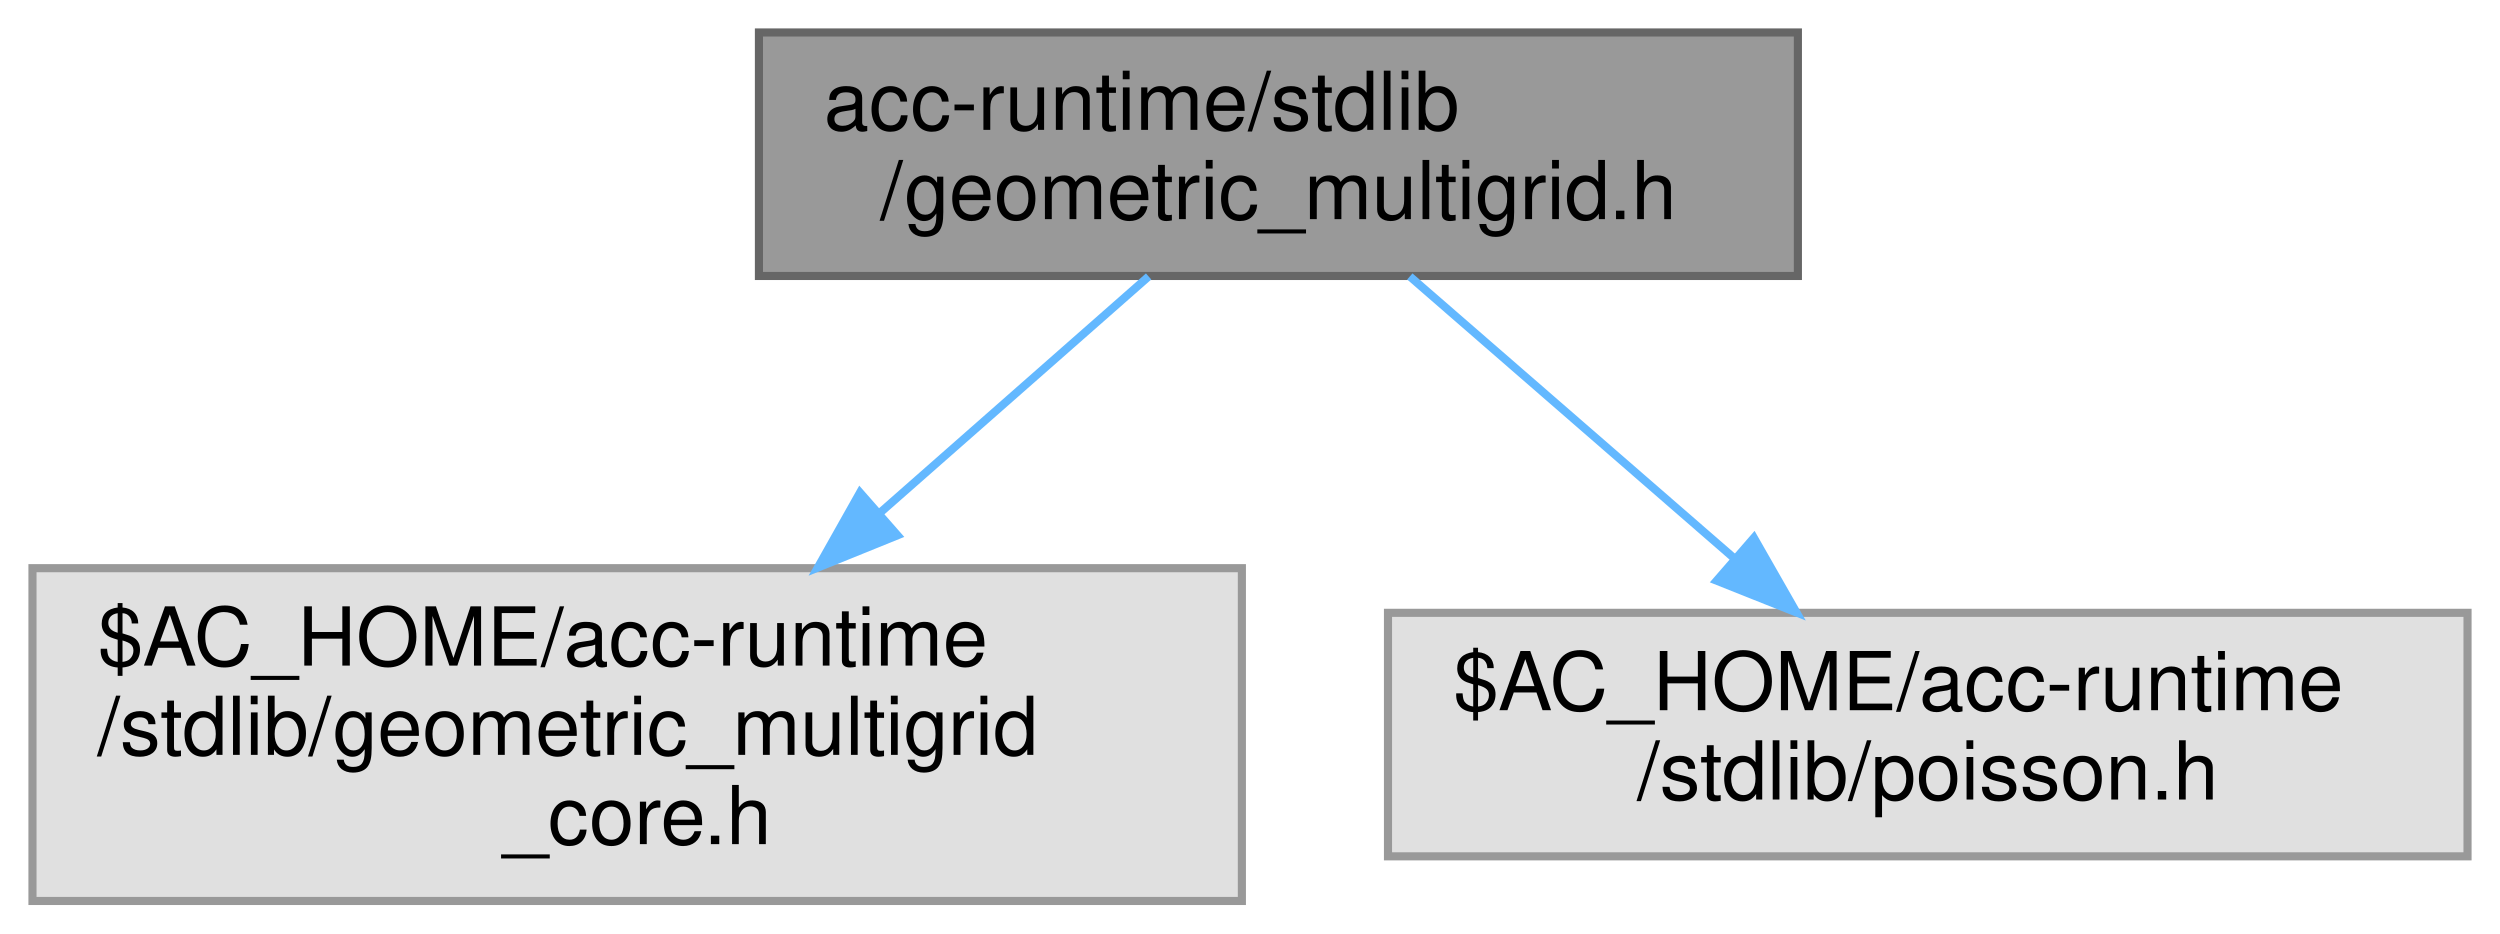
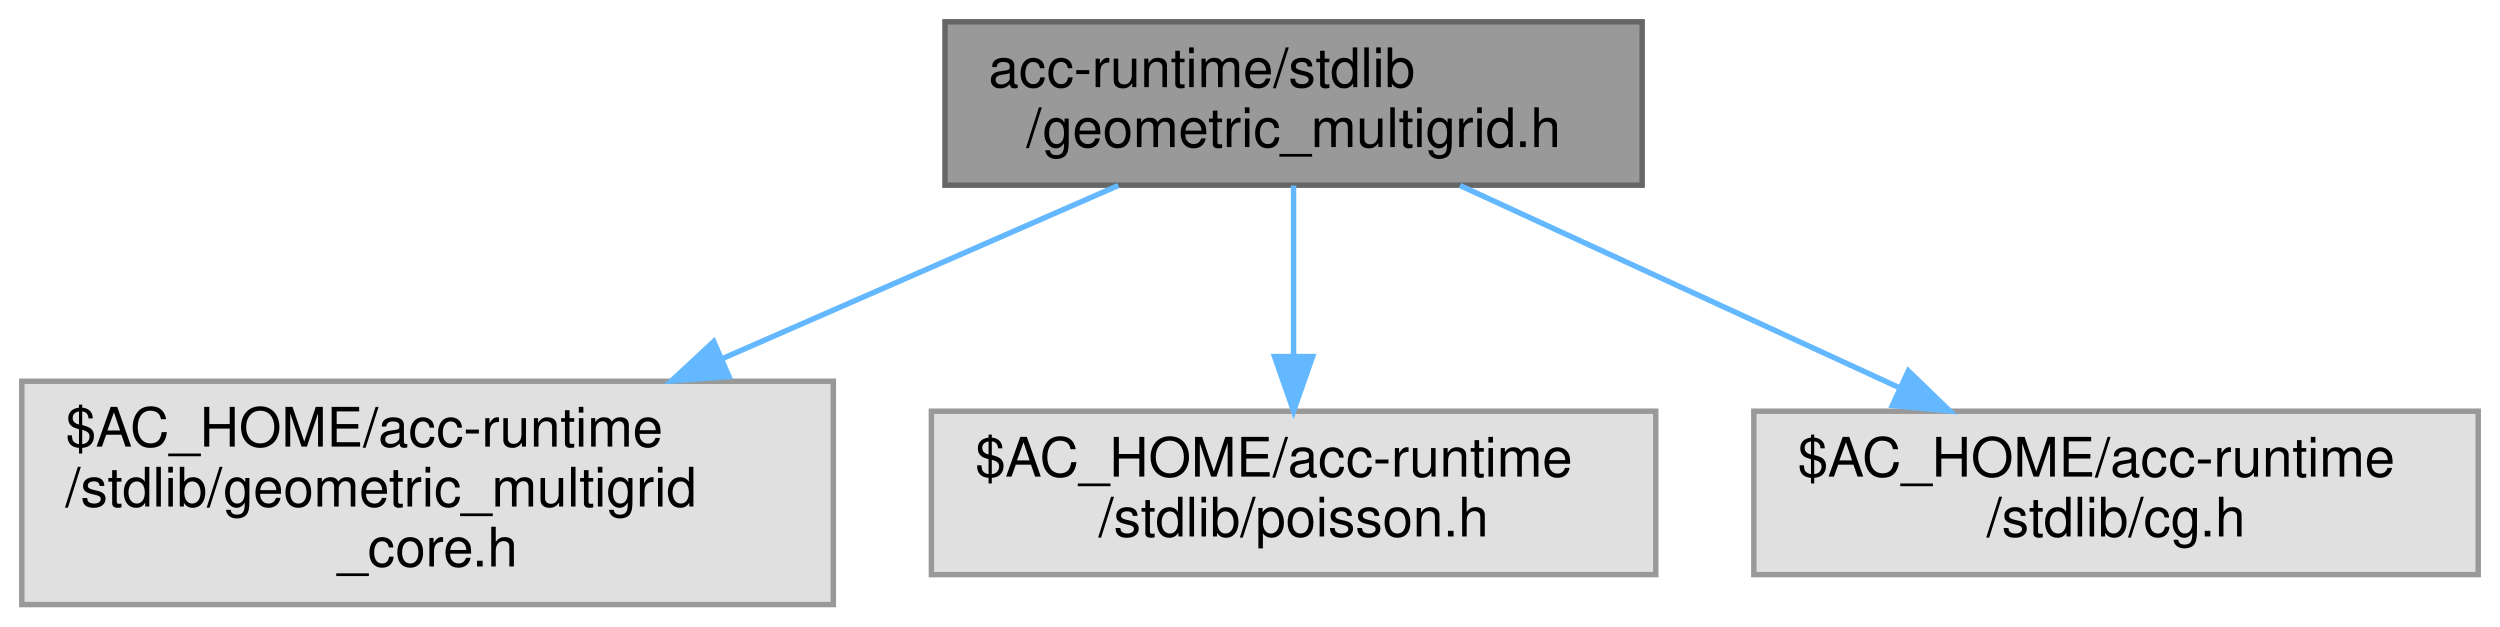
- <svg xmlns="http://www.w3.org/2000/svg" xmlns:xlink="http://www.w3.org/1999/xlink" width="308pt" height="115pt" viewBox="0.00 0.00 308.00 115.00">
+ <svg xmlns="http://www.w3.org/2000/svg" xmlns:xlink="http://www.w3.org/1999/xlink" width="459pt" height="115pt" viewBox="0.00 0.00 459.00 115.00">
  <g id="graph0" class="graph" transform="scale(1 1) rotate(0) translate(4 111)">
    <g id="Node000001" class="node">
      <g id="a_Node000001">
        <a xlink:title=" ">
-           <polygon fill="#999999" stroke="#666666" points="217.5,-107 89.5,-107 89.5,-77 217.5,-77 217.5,-107" />
-           <text text-anchor="start" x="97.5" y="-95" font-family="Helvetica,sans-Serif" font-size="10.00">acc-runtime/stdlib</text>
-           <text text-anchor="middle" x="153.5" y="-84" font-family="Helvetica,sans-Serif" font-size="10.00">/geometric_multigrid.h</text>
+           <polygon fill="#999999" stroke="#666666" points="297.5,-107 169.5,-107 169.5,-77 297.5,-77 297.5,-107" />
+           <text text-anchor="start" x="177.5" y="-95" font-family="Helvetica,sans-Serif" font-size="10.00">acc-runtime/stdlib</text>
+           <text text-anchor="middle" x="233.5" y="-84" font-family="Helvetica,sans-Serif" font-size="10.00">/geometric_multigrid.h</text>
        </a>
      </g>
    </g>
    <g id="Node000002" class="node">
      <g id="a_Node000002">
        <a xlink:title=" ">
          <polygon fill="#e0e0e0" stroke="#999999" points="149,-41 0,-41 0,0 149,0 149,-41" />
          <text text-anchor="start" x="8" y="-29" font-family="Helvetica,sans-Serif" font-size="10.00">$AC_HOME/acc-runtime</text>
          <text text-anchor="start" x="8" y="-18" font-family="Helvetica,sans-Serif" font-size="10.00">/stdlib/geometric_multigrid</text>
          <text text-anchor="middle" x="74.5" y="-7" font-family="Helvetica,sans-Serif" font-size="10.00">_core.h</text>
        </a>
      </g>
    </g>
    <g id="edge1_Node000001_Node000002" class="edge">
      <g id="a_edge1_Node000001_Node000002">
        <a xlink:title=" ">
-           <path fill="none" stroke="#63b8ff" d="M137.51,-76.94C127.99,-68.56 115.6,-57.65 104.32,-47.74" />
-           <polygon fill="#63b8ff" stroke="#63b8ff" points="106.57,-45.05 96.75,-41.07 101.95,-50.31 106.57,-45.05" />
+           <path fill="none" stroke="#63b8ff" d="M201.32,-76.94C180.5,-67.83 152.85,-55.75 128.69,-45.19" />
+           <polygon fill="#63b8ff" stroke="#63b8ff" points="129.84,-41.87 119.28,-41.07 127.04,-48.29 129.84,-41.87" />
        </a>
      </g>
    </g>
    <g id="Node000003" class="node">
      <g id="a_Node000003">
        <a xlink:title=" ">
          <polygon fill="#e0e0e0" stroke="#999999" points="300,-35.5 167,-35.5 167,-5.5 300,-5.5 300,-35.5" />
          <text text-anchor="start" x="175" y="-23.5" font-family="Helvetica,sans-Serif" font-size="10.00">$AC_HOME/acc-runtime</text>
          <text text-anchor="middle" x="233.5" y="-12.5" font-family="Helvetica,sans-Serif" font-size="10.00">/stdlib/poisson.h</text>
        </a>
      </g>
    </g>
    <g id="edge2_Node000001_Node000003" class="edge">
      <g id="a_edge2_Node000001_Node000003">
        <a xlink:title=" ">
-           <path fill="none" stroke="#63b8ff" d="M169.69,-76.94C181.18,-66.95 196.8,-53.38 209.71,-42.17" />
-           <polygon fill="#63b8ff" stroke="#63b8ff" points="212.08,-44.74 217.33,-35.54 207.49,-39.46 212.08,-44.74" />
+           <path fill="none" stroke="#63b8ff" d="M233.5,-76.94C233.5,-67.99 233.5,-56.16 233.5,-45.73" />
+           <polygon fill="#63b8ff" stroke="#63b8ff" points="237,-45.54 233.5,-35.54 230,-45.54 237,-45.54" />
+         </a>
+       </g>
+     </g>
+     <g id="Node000004" class="node">
+       <g id="a_Node000004">
+         <a xlink:title=" ">
+           <polygon fill="#e0e0e0" stroke="#999999" points="451,-35.5 318,-35.5 318,-5.5 451,-5.5 451,-35.5" />
+           <text text-anchor="start" x="326" y="-23.5" font-family="Helvetica,sans-Serif" font-size="10.00">$AC_HOME/acc-runtime</text>
+           <text text-anchor="middle" x="384.5" y="-12.5" font-family="Helvetica,sans-Serif" font-size="10.00">/stdlib/cg.h</text>
+         </a>
+       </g>
+     </g>
+     <g id="edge3_Node000001_Node000004" class="edge">
+       <g id="a_edge3_Node000001_Node000004">
+         <a xlink:title=" ">
+           <path fill="none" stroke="#63b8ff" d="M264.06,-76.94C287.29,-66.24 319.44,-51.44 344.69,-39.83" />
+           <polygon fill="#63b8ff" stroke="#63b8ff" points="346.37,-42.9 353.99,-35.54 343.44,-36.55 346.37,-42.9" />
        </a>
      </g>
    </g>
  </g>
</svg>
